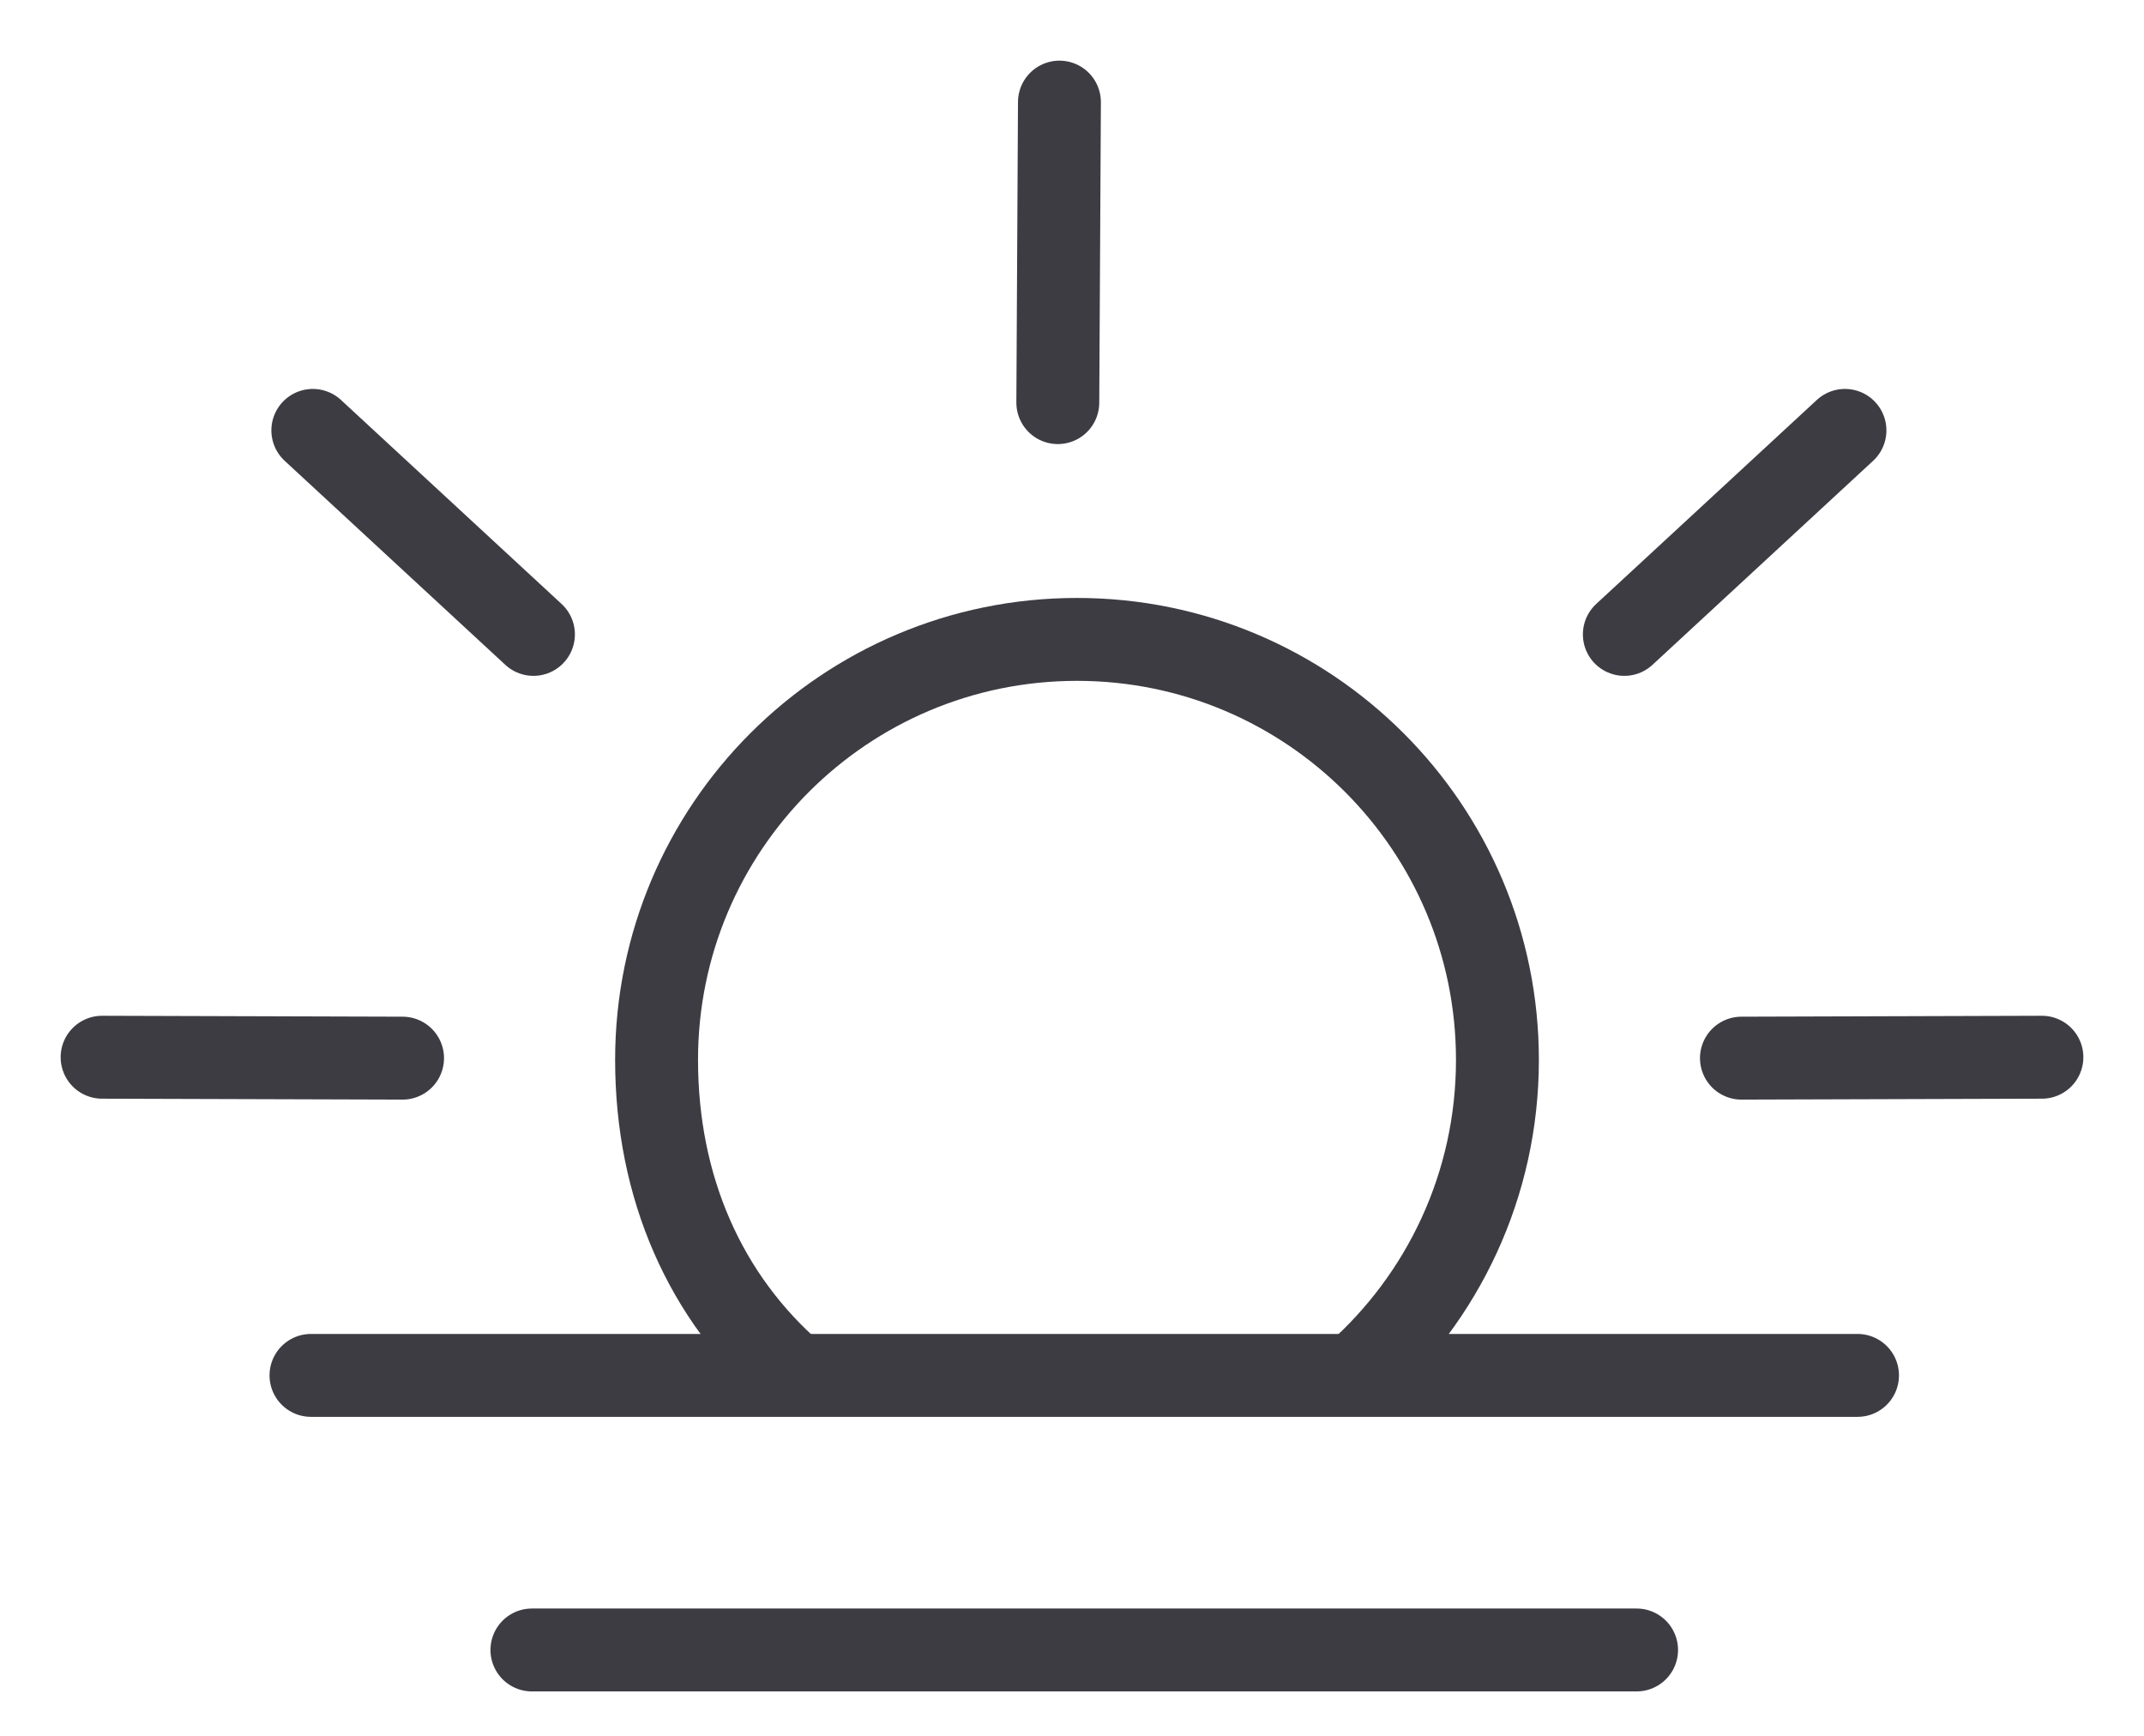
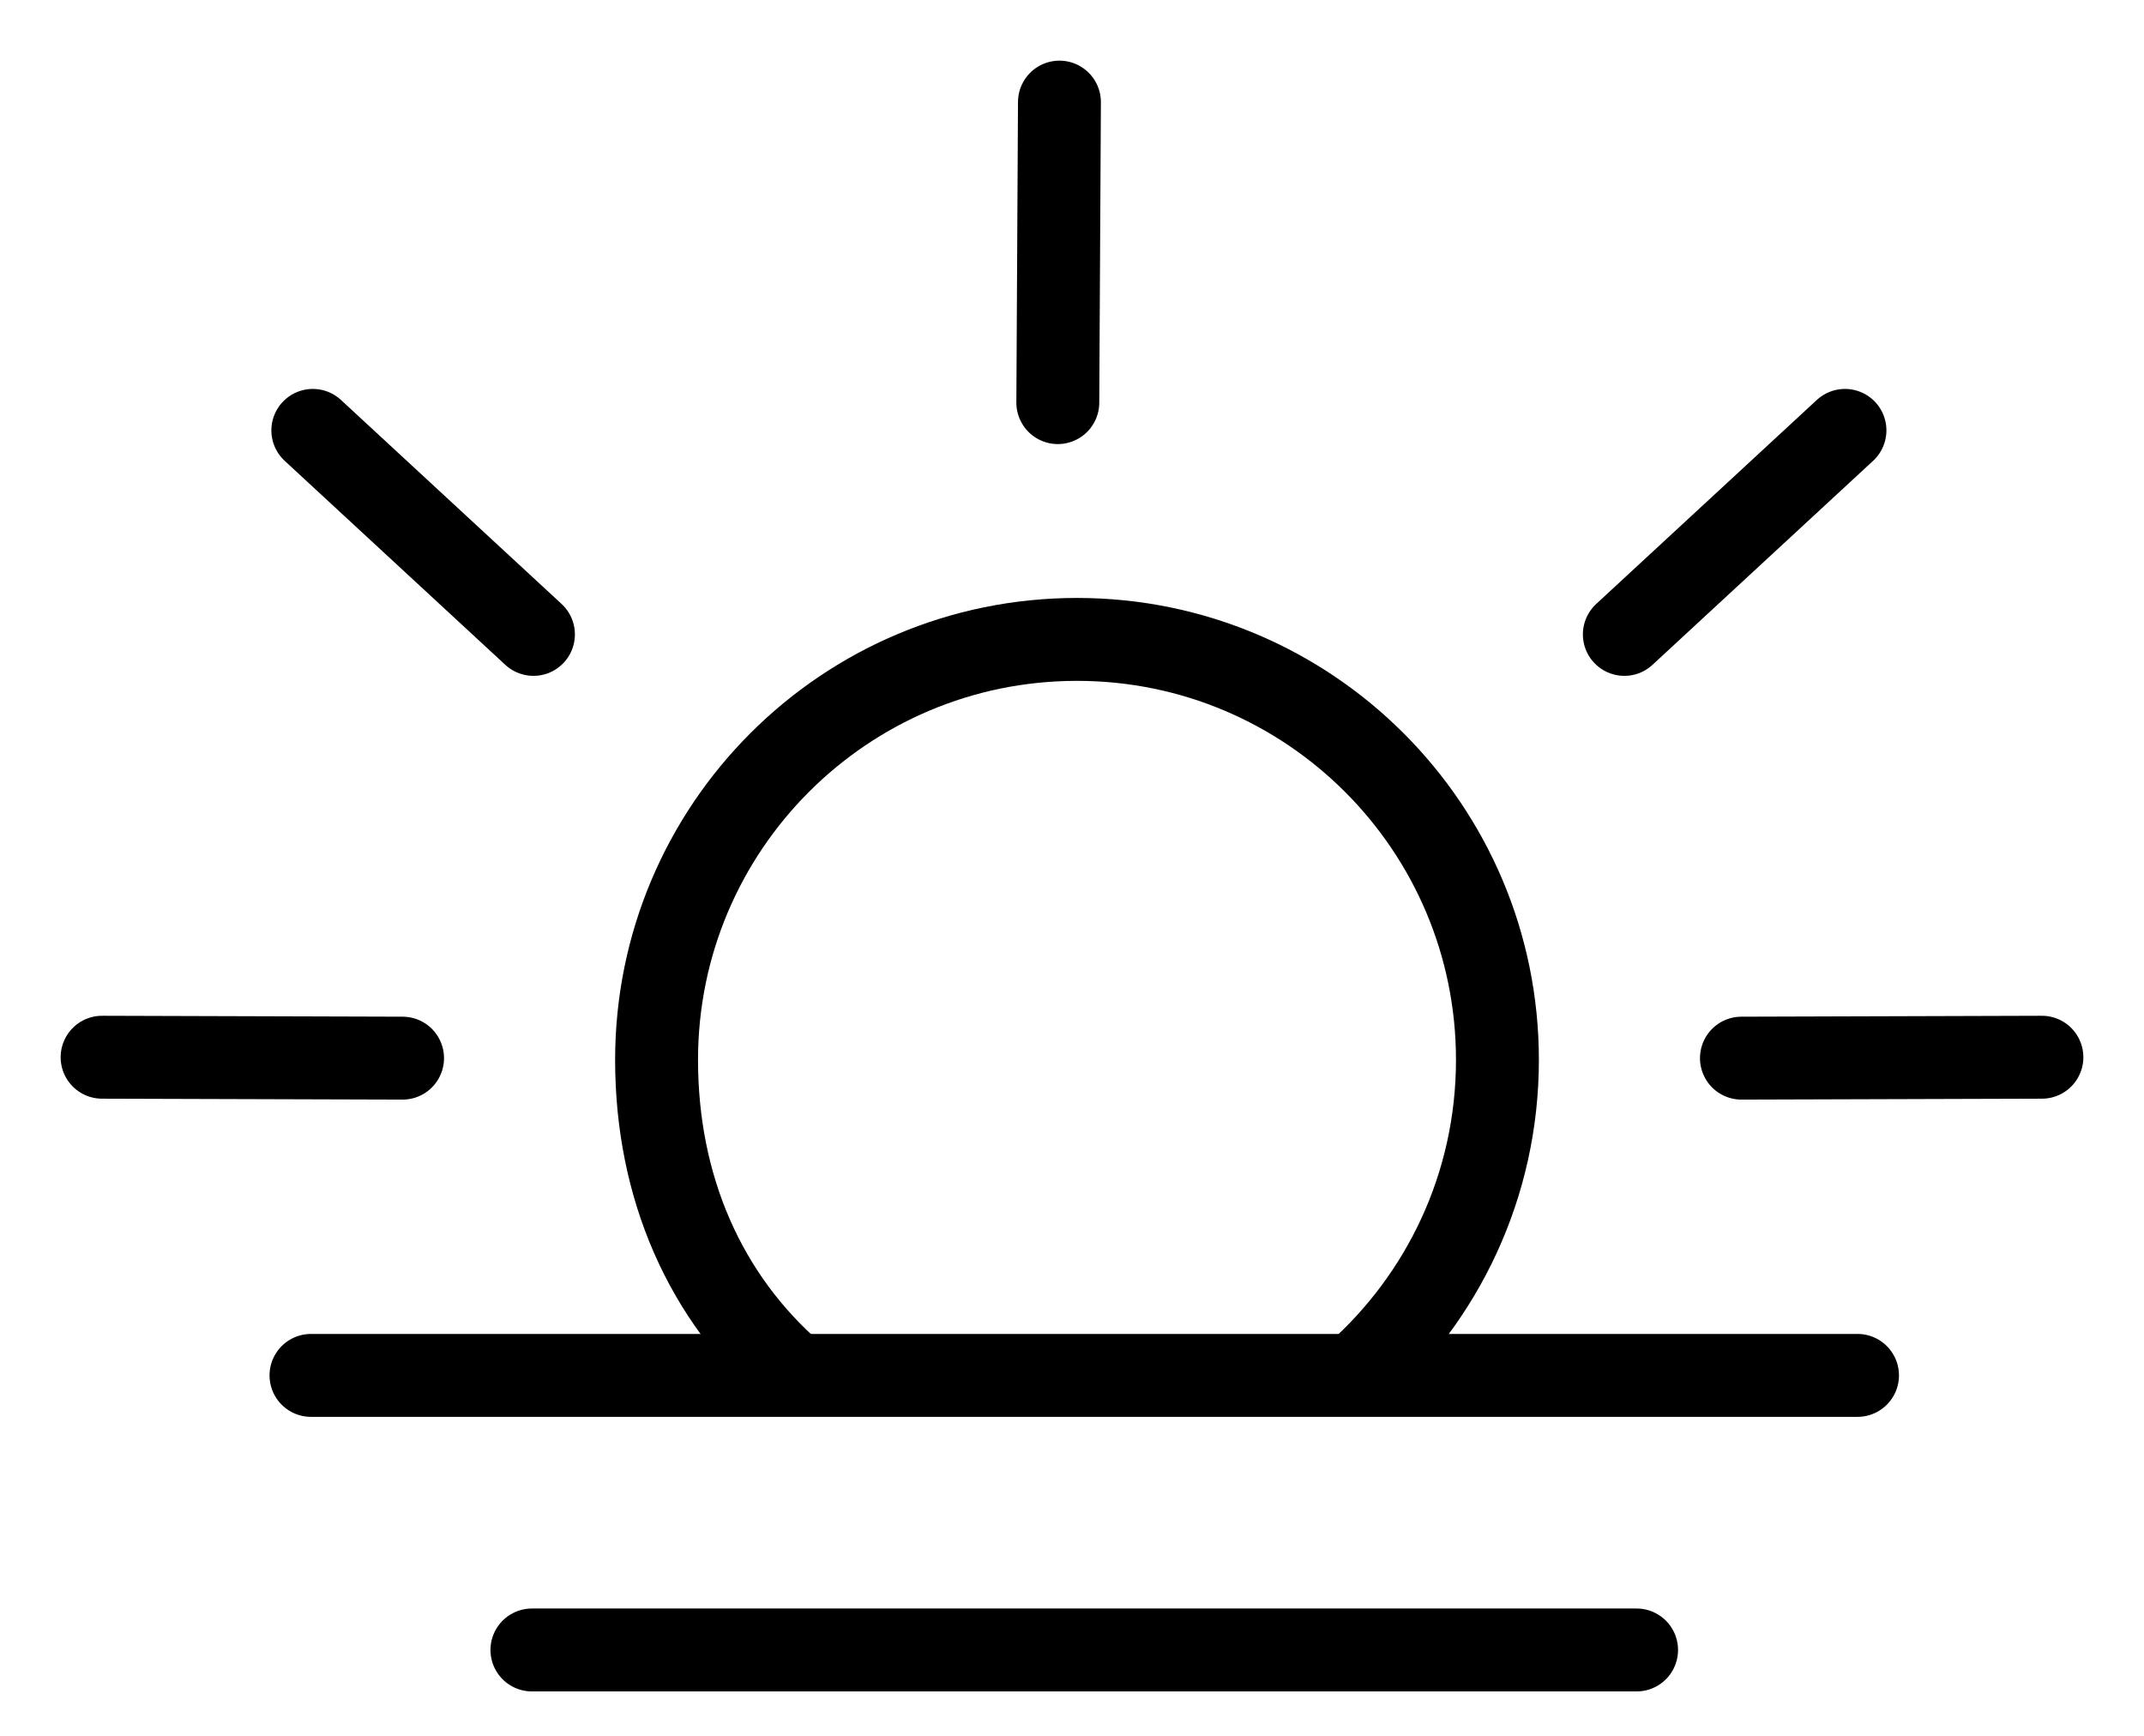
<svg xmlns="http://www.w3.org/2000/svg" width="21" height="17" viewBox="0 0 21 17" fill="none">
-   <path d="M13.277 13.464C14.13 12.71 14.667 11.608 14.667 10.38C14.667 8.105 12.823 6.262 10.549 6.262C8.274 6.262 6.431 8.105 6.431 10.38C6.431 11.626 6.905 12.709 7.779 13.464" stroke="#3E3C43" stroke-width="0.812" />
-   <path d="M3.046 13.47H18.194" stroke="#3E3C43" stroke-width="0.812" stroke-linecap="round" />
-   <path d="M5.21 16.159H16.03" stroke="#3E3C43" stroke-width="0.812" stroke-linecap="round" />
-   <path d="M5.225 6.213L3.064 4.215" stroke="#3E3C43" stroke-width="0.812" stroke-linecap="round" />
-   <path d="M17.057 10.363L20 10.354" stroke="#3E3C43" stroke-width="0.812" stroke-linecap="round" />
-   <path d="M3.943 10.363L1 10.354" stroke="#3E3C43" stroke-width="0.812" stroke-linecap="round" />
-   <path d="M15.91 6.213L18.071 4.215" stroke="#3E3C43" stroke-width="0.812" stroke-linecap="round" />
-   <path d="M10.377 1L10.361 3.943" stroke="#3E3C43" stroke-width="0.812" stroke-linecap="round" />
+   <path d="M13.277 13.464C14.13 12.71 14.667 11.608 14.667 10.38C14.667 8.105 12.823 6.262 10.549 6.262C8.274 6.262 6.431 8.105 6.431 10.38C6.431 11.626 6.905 12.709 7.779 13.464" stroke="currentColor" stroke-width="0.812" />
+   <path d="M3.046 13.47H18.194" stroke="currentColor" stroke-width="0.812" stroke-linecap="round" />
+   <path d="M5.21 16.159H16.03" stroke="currentColor" stroke-width="0.812" stroke-linecap="round" />
+   <path d="M5.225 6.213L3.064 4.215" stroke="currentColor" stroke-width="0.812" stroke-linecap="round" />
+   <path d="M17.057 10.363L20 10.354" stroke="currentColor" stroke-width="0.812" stroke-linecap="round" />
+   <path d="M3.943 10.363L1 10.354" stroke="currentColor" stroke-width="0.812" stroke-linecap="round" />
+   <path d="M15.91 6.213L18.071 4.215" stroke="currentColor" stroke-width="0.812" stroke-linecap="round" />
+   <path d="M10.377 1L10.361 3.943" stroke="currentColor" stroke-width="0.812" stroke-linecap="round" />
</svg>
